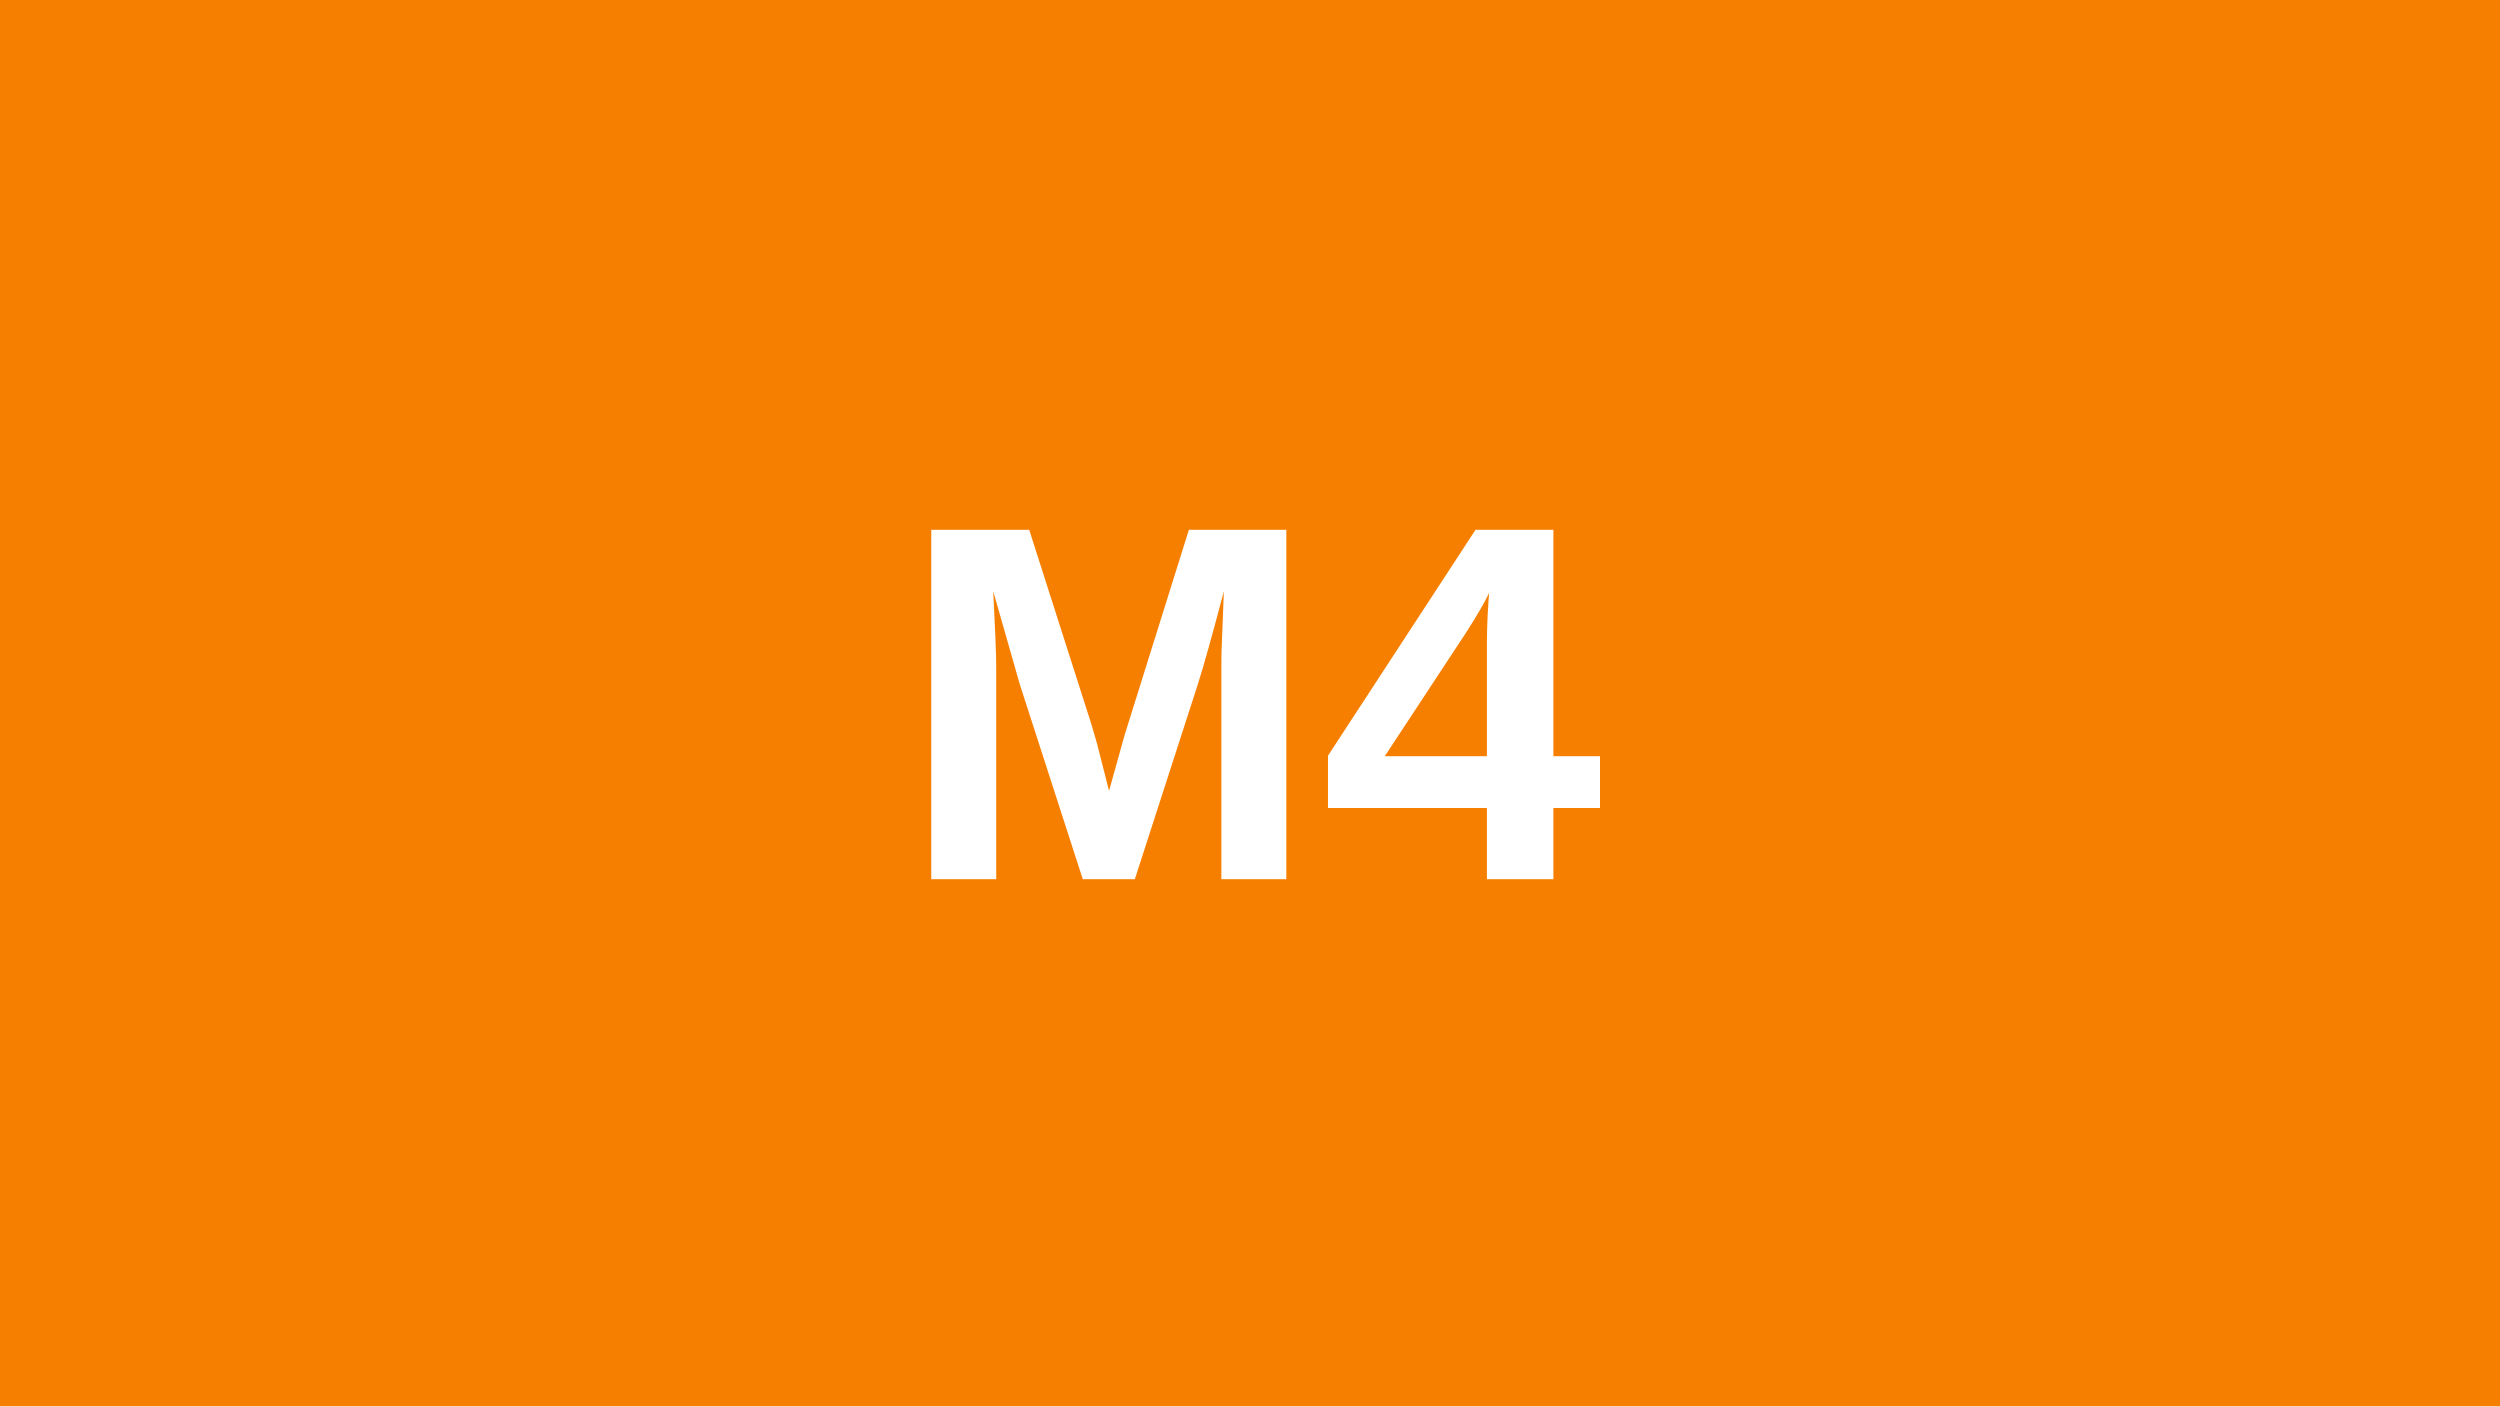
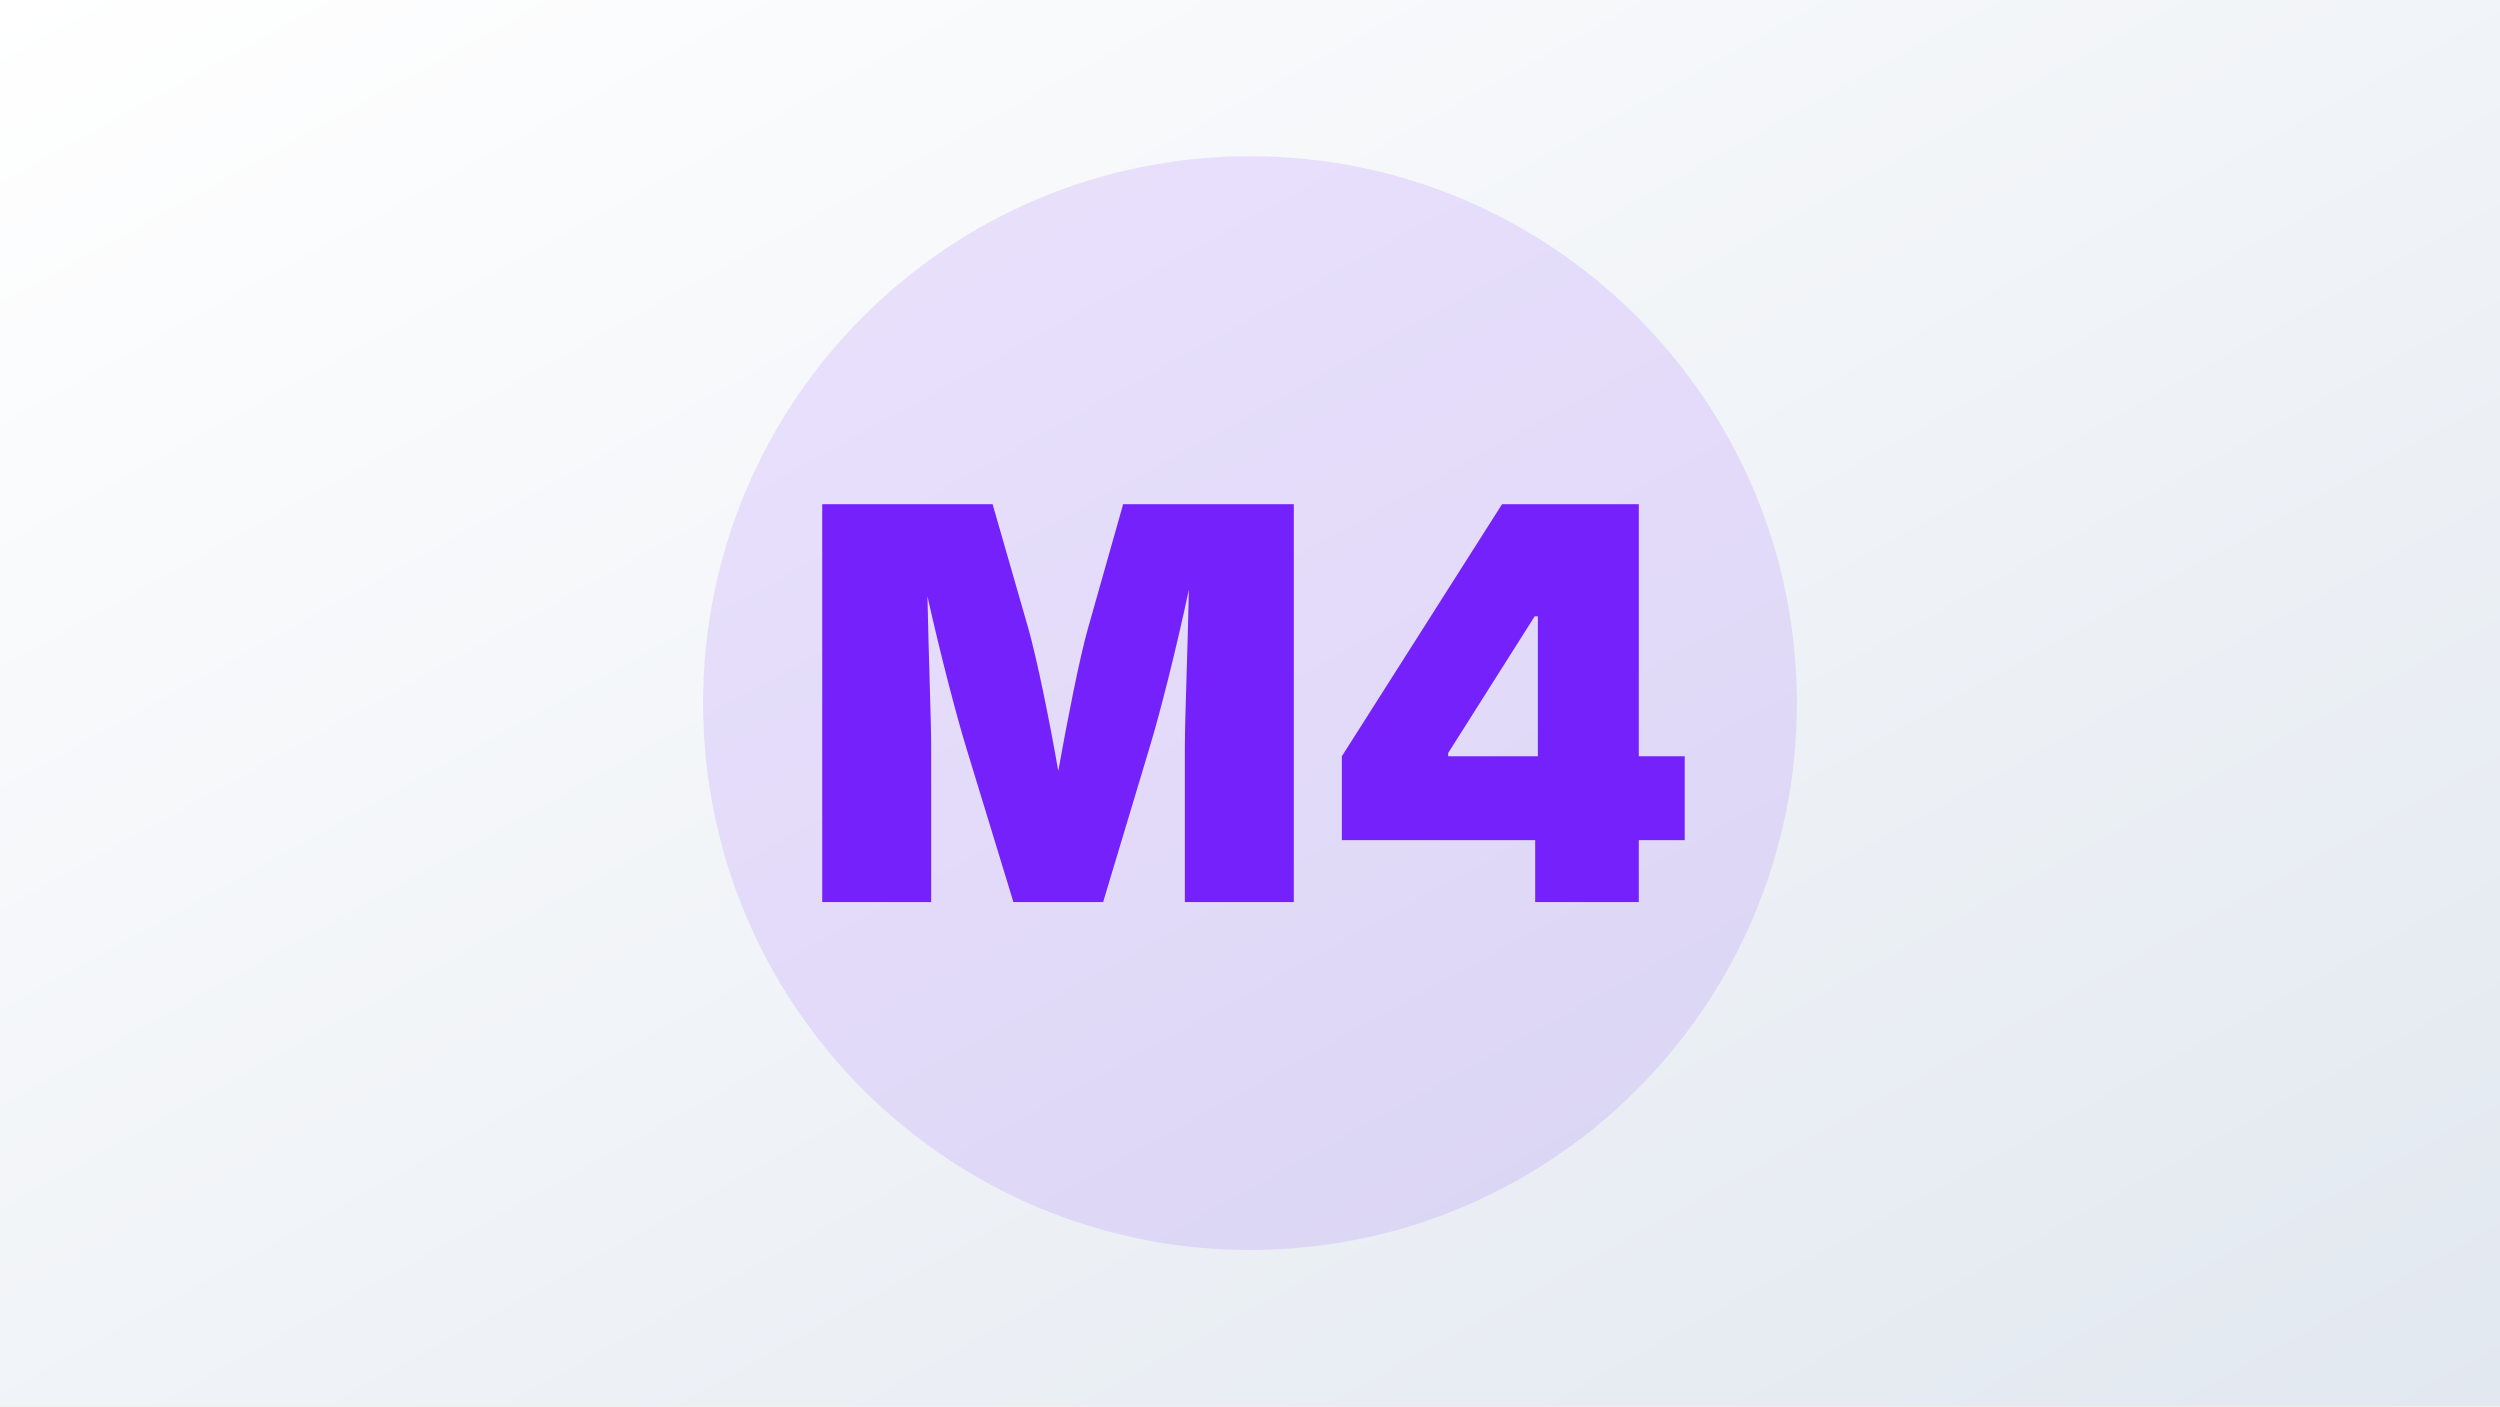
<svg xmlns="http://www.w3.org/2000/svg" width="1280" height="720" viewBox="0 0 1280 720">
-   <rect width="1280" height="720" fill="#F77F00" />
-   <text x="640" y="360" font-family="Arial, Helvetica, sans-serif" font-size="260" font-weight="700" fill="#FFFFFF" text-anchor="middle" dominant-baseline="central">M4</text>
+   <defs>
+     <linearGradient id="grad4" x1="0%" y1="0%" x2="100%" y2="100%">
+       <stop offset="0%" stop-color="#FFFFFF" />
+       <stop offset="100%" stop-color="#E2E8F0" />
+     </linearGradient>
+   </defs>
+   <rect width="1280" height="720" fill="url(#grad4)" />
+   <circle cx="640" cy="360" r="280" fill="#7421FC" opacity="0.12" />
+   <text x="640" y="360" font-family="-apple-system, system-ui, sans-serif" font-size="280" font-weight="900" fill="#7421FC" text-anchor="middle" dominant-baseline="central">M4</text>
</svg>
